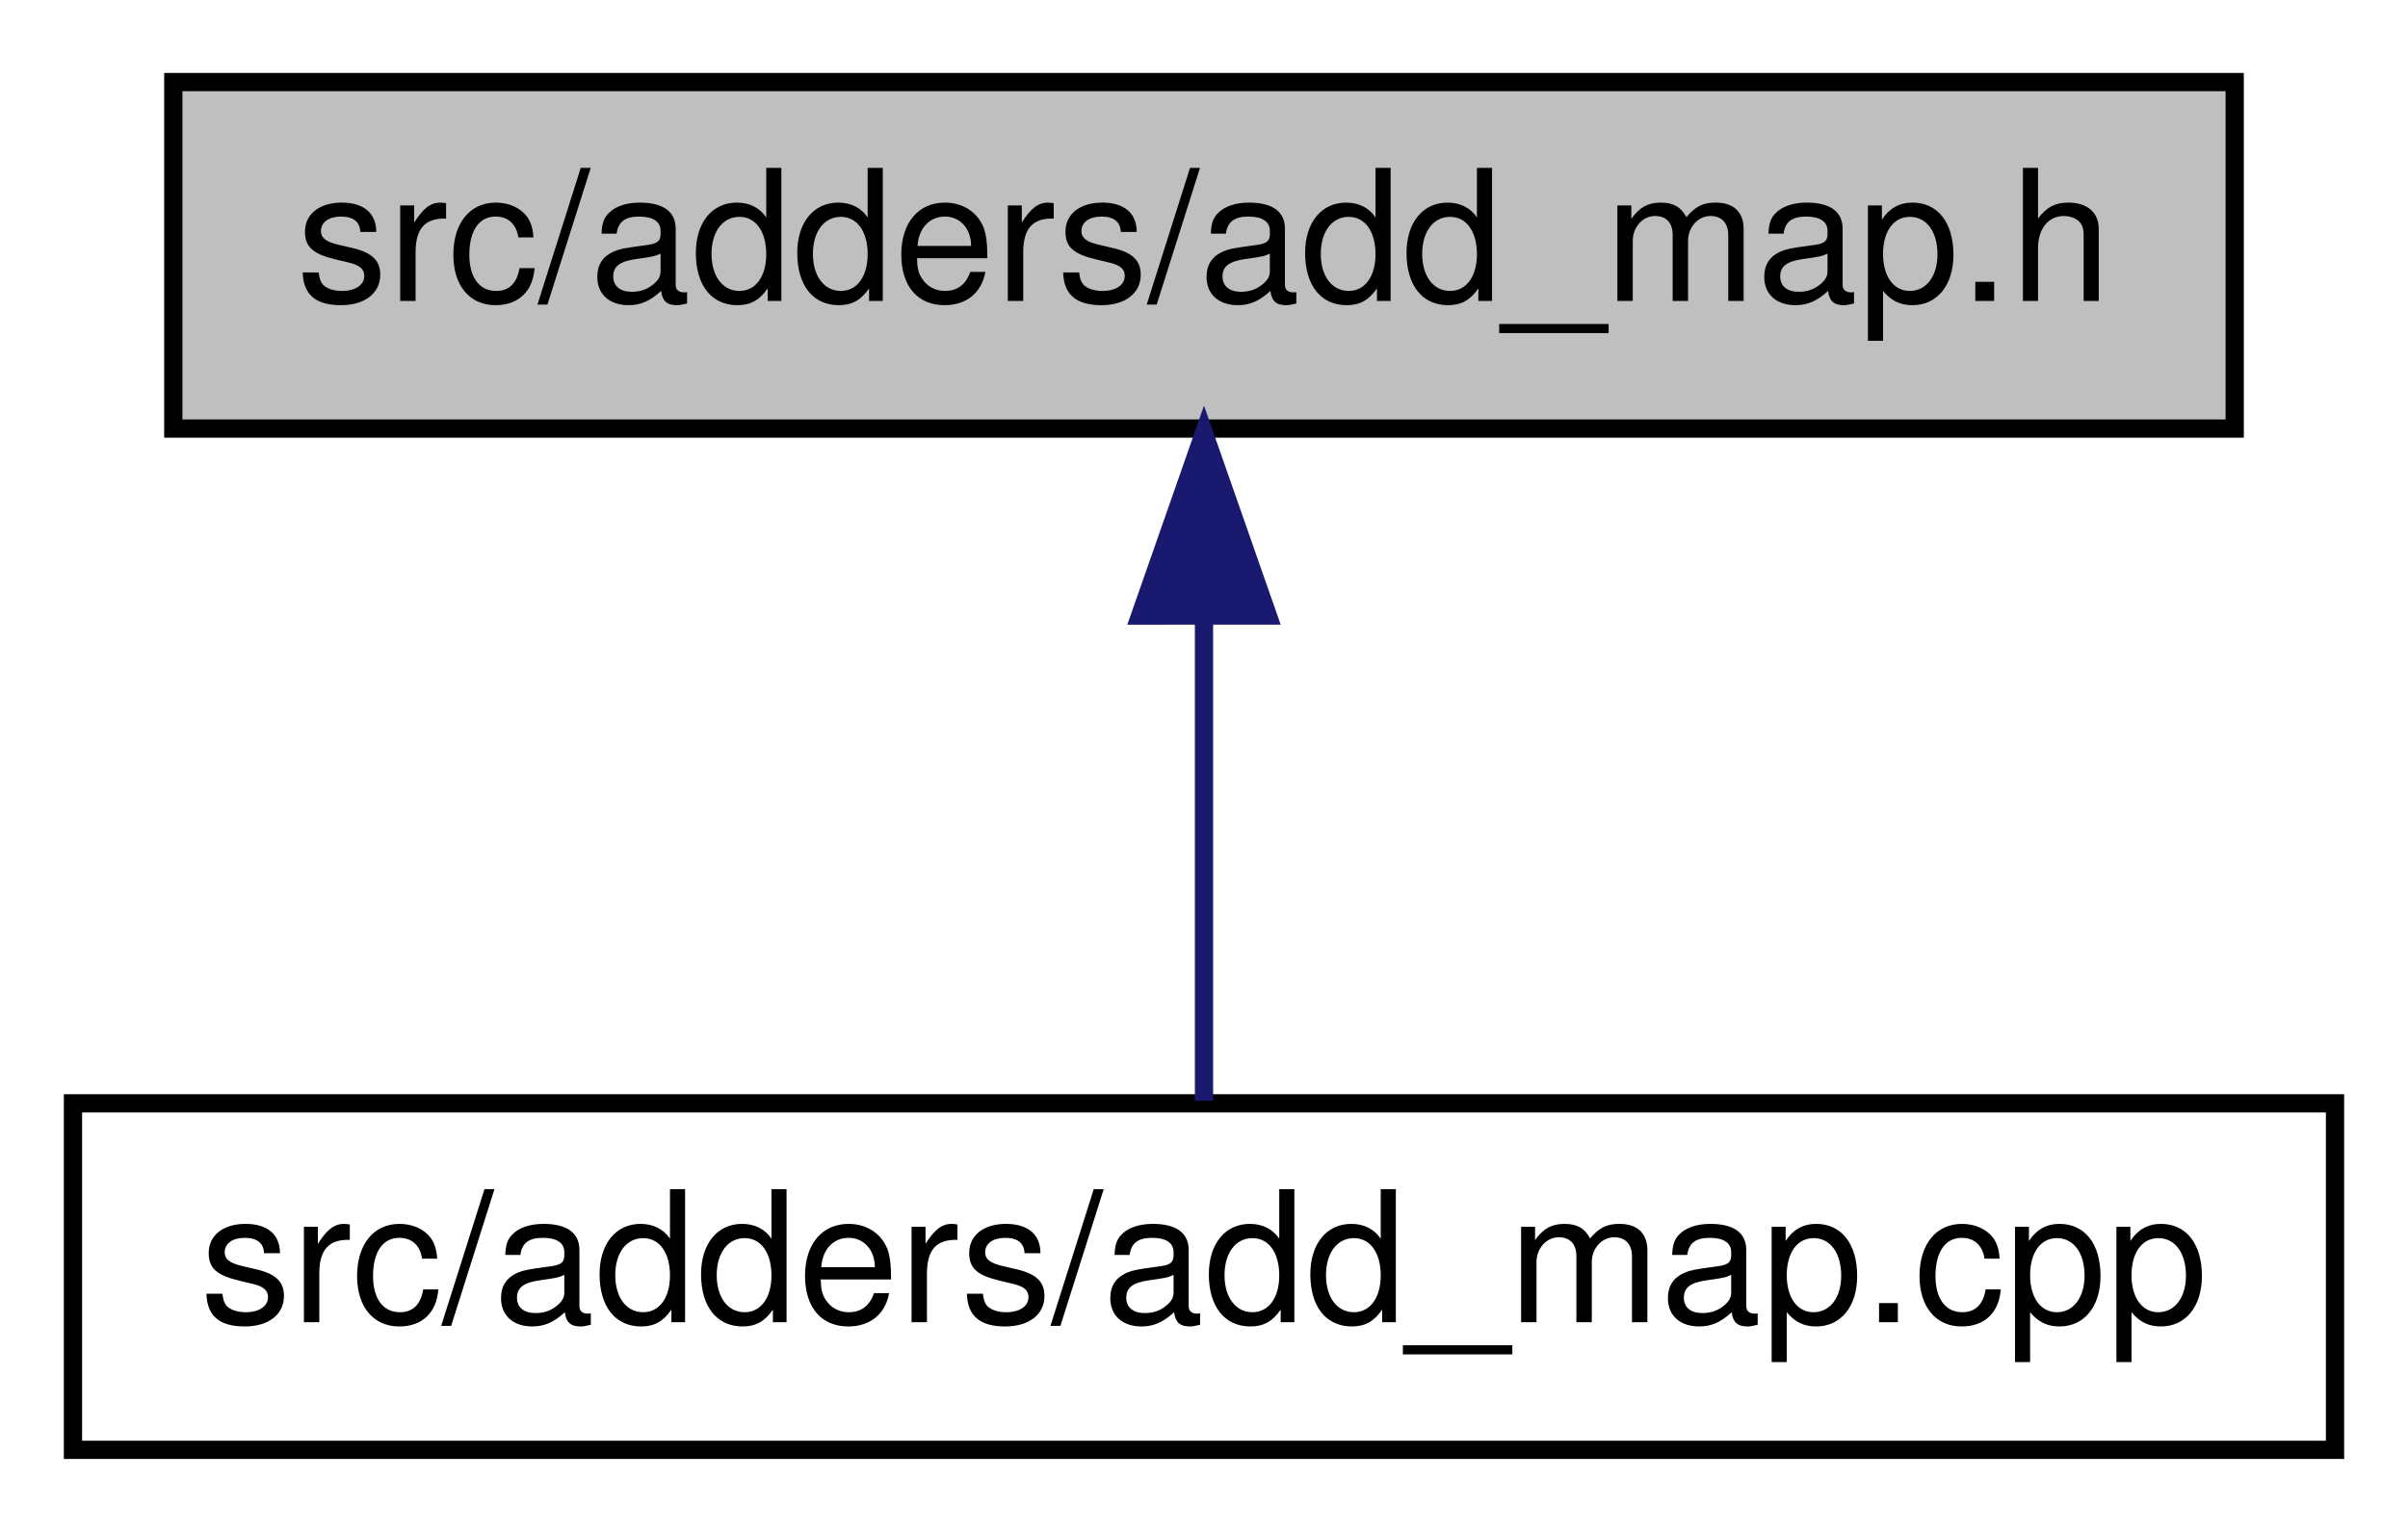
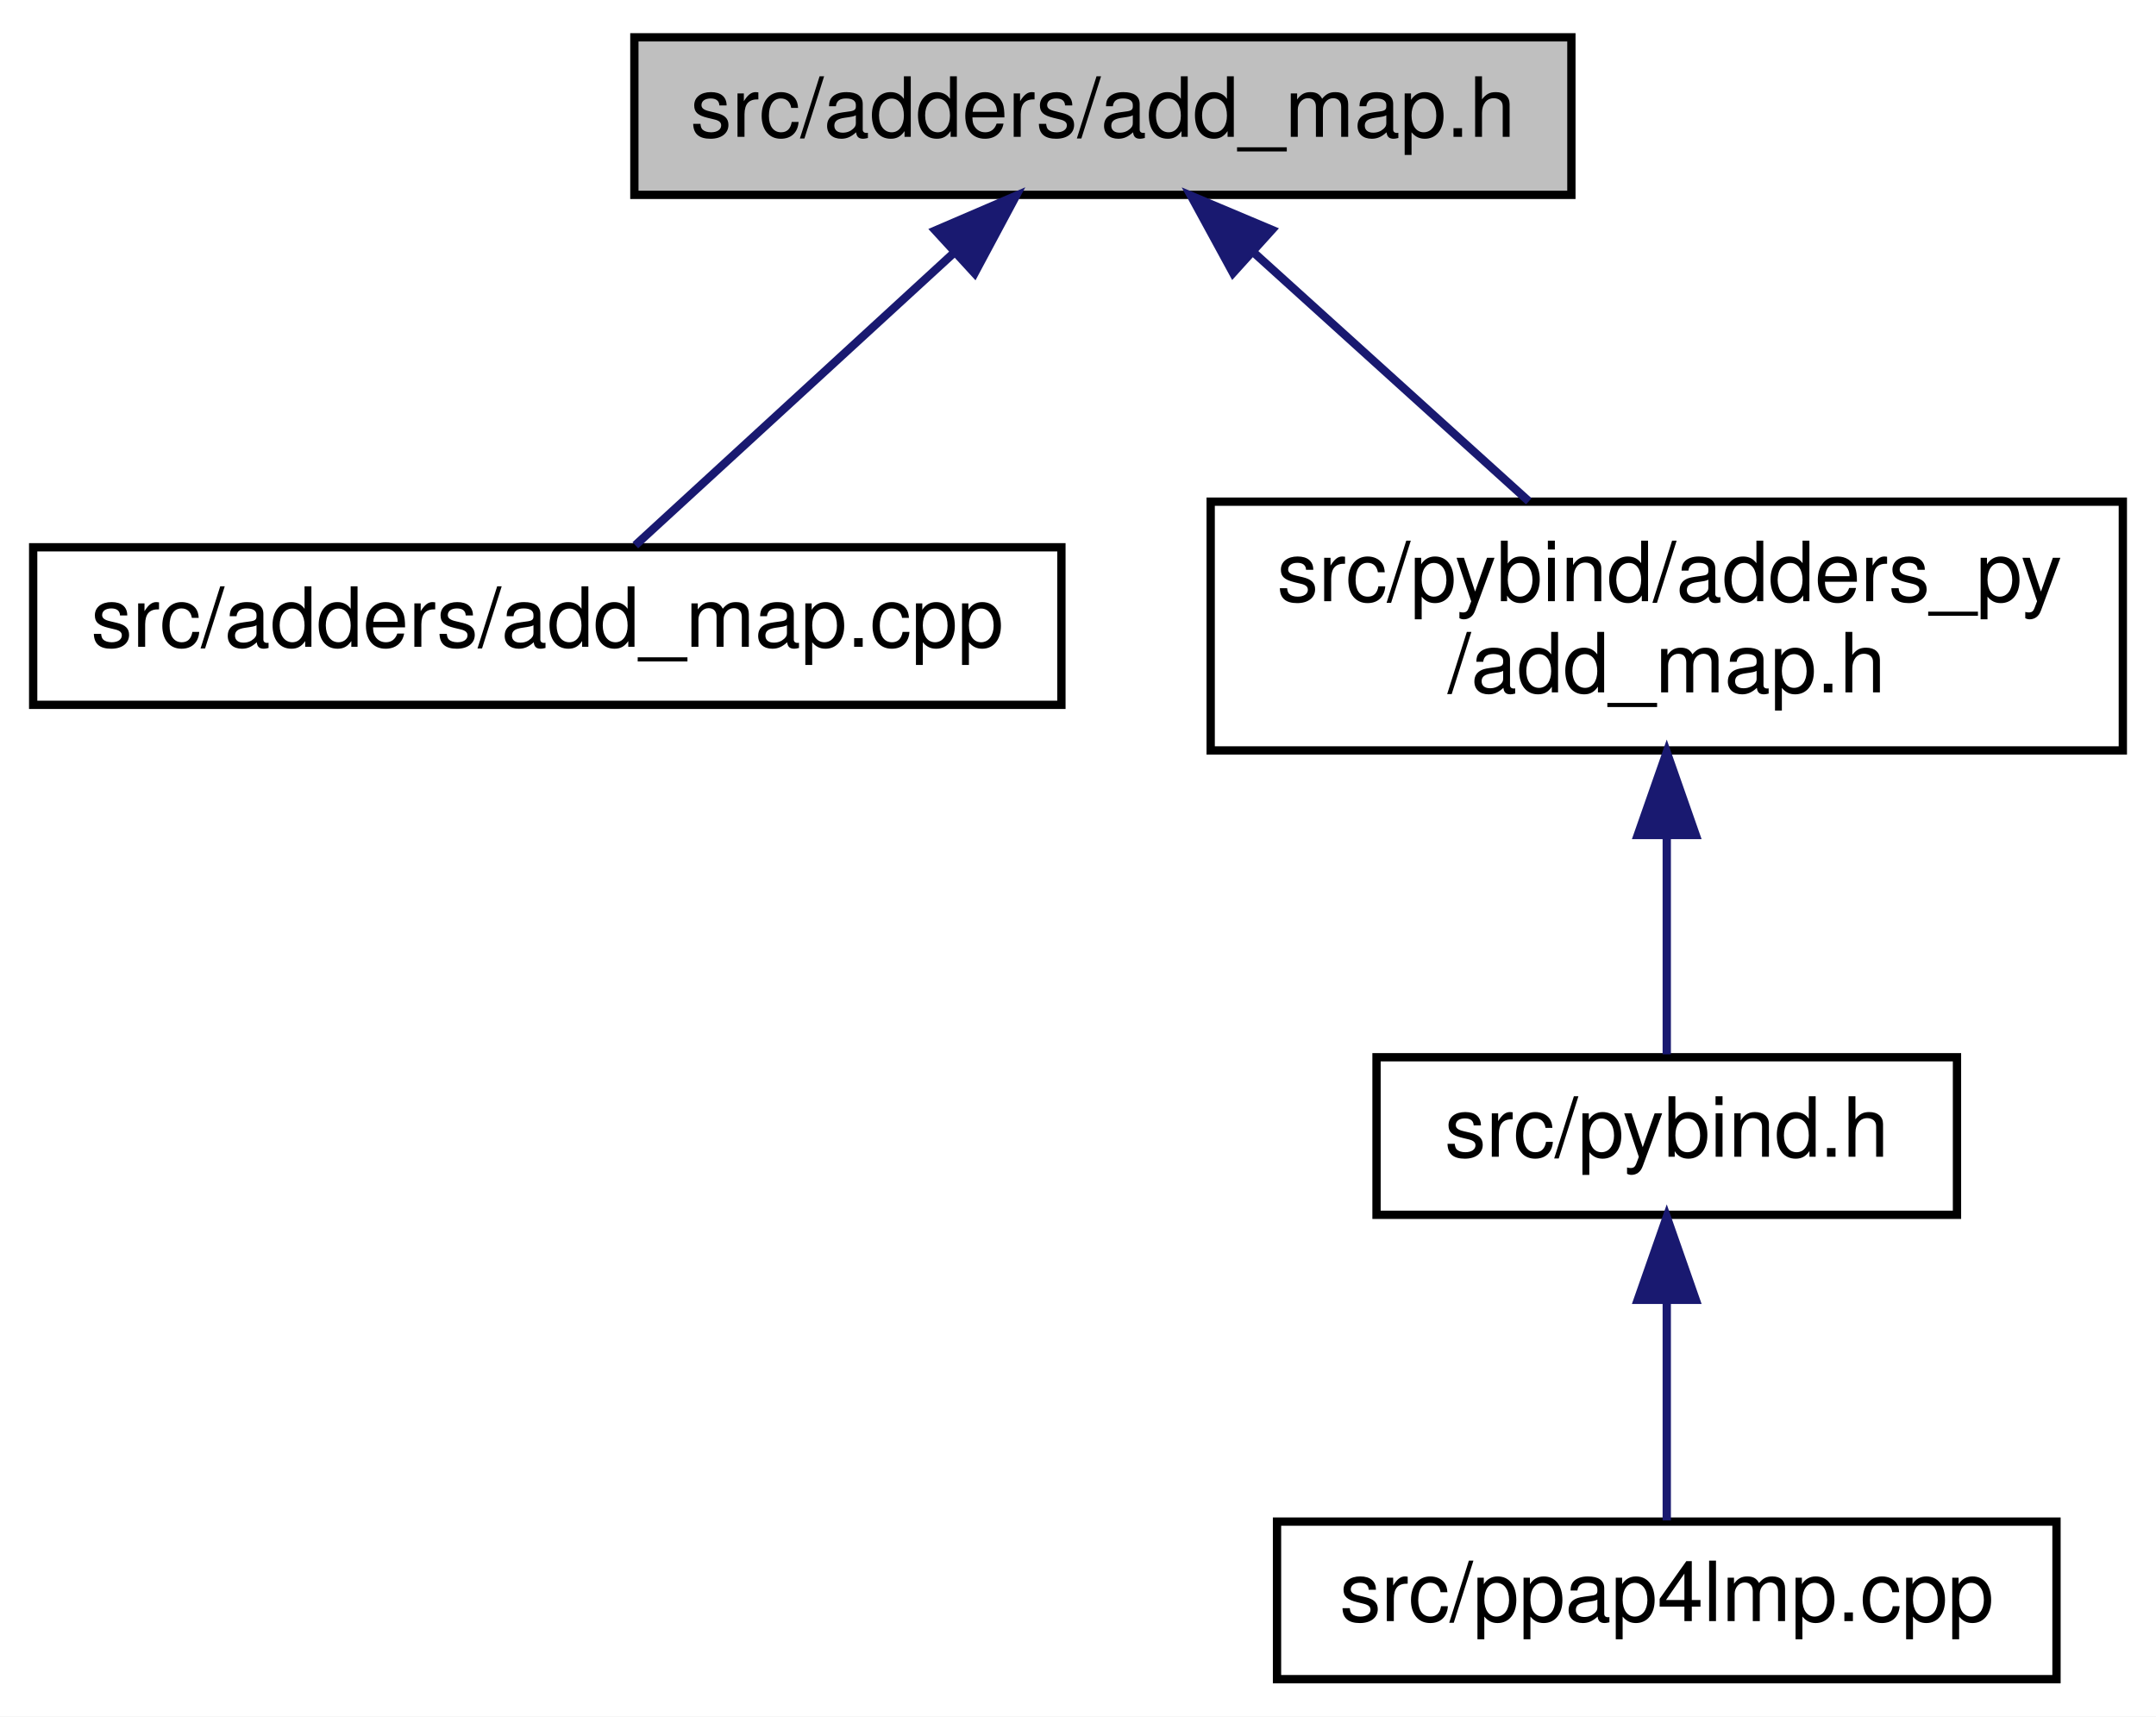
- <svg xmlns="http://www.w3.org/2000/svg" xmlns:xlink="http://www.w3.org/1999/xlink" width="132pt" height="84pt" viewBox="0.00 0.00 132.00 84.00">
-   <g id="graph0" class="graph" transform="scale(1 1) rotate(0) translate(4 80)">
-     <polygon fill="#ffffff" stroke="transparent" points="-4,4 -4,-80 128,-80 128,4 -4,4" />
+ <svg xmlns="http://www.w3.org/2000/svg" xmlns:xlink="http://www.w3.org/1999/xlink" width="260pt" height="207pt" viewBox="0.00 0.00 260.00 207.00">
+   <g id="graph0" class="graph" transform="scale(1 1) rotate(0) translate(4 203)">
+     <polygon fill="#ffffff" stroke="transparent" points="-4,4 -4,-203 256,-203 256,4 -4,4" />
    <g id="node1" class="node">
-       <polygon fill="#bfbfbf" stroke="#000000" points="5.5,-56.5 5.5,-75.5 118.5,-75.5 118.5,-56.5 5.5,-56.5" />
-       <text text-anchor="middle" x="62" y="-63.5" font-family="Helvetica,sans-Serif" font-size="10.00" fill="#000000">src/adders/add_map.h</text>
+       <polygon fill="#bfbfbf" stroke="#000000" points="72.5,-179.5 72.5,-198.5 185.5,-198.5 185.5,-179.5 72.5,-179.5" />
+       <text text-anchor="middle" x="129" y="-186.5" font-family="Helvetica,sans-Serif" font-size="10.00" fill="#000000">src/adders/add_map.h</text>
    </g>
    <g id="node2" class="node">
      <g id="a_node2">
        <a xlink:href="add__map_8cpp.html" target="_top" xlink:title="This file has implementations of the AddMap class, which is a subclass of the Adder class...">
-           <polygon fill="#ffffff" stroke="#000000" points="0,-.5 0,-19.5 124,-19.5 124,-.5 0,-.5" />
-           <text text-anchor="middle" x="62" y="-7.5" font-family="Helvetica,sans-Serif" font-size="10.00" fill="#000000">src/adders/add_map.cpp</text>
+           <polygon fill="#ffffff" stroke="#000000" points="0,-118 0,-137 124,-137 124,-118 0,-118" />
+           <text text-anchor="middle" x="62" y="-125" font-family="Helvetica,sans-Serif" font-size="10.00" fill="#000000">src/adders/add_map.cpp</text>
        </a>
      </g>
    </g>
    <g id="edge1" class="edge">
-       <path fill="none" stroke="#191970" d="M62,-46.157C62,-37.155 62,-26.92 62,-19.643" />
-       <polygon fill="#191970" stroke="#191970" points="58.5,-46.245 62,-56.245 65.5,-46.246 58.5,-46.245" />
+       <path fill="none" stroke="#191970" d="M111.077,-172.548C98.801,-161.28 82.934,-146.716 72.616,-137.245" />
+       <polygon fill="#191970" stroke="#191970" points="108.797,-175.207 118.531,-179.391 113.531,-170.05 108.797,-175.207" />
+     </g>
+     <g id="node3" class="node">
+       <g id="a_node3">
+         <a xlink:href="pybind_2adders__py_2add__map_8h.html" target="_top" xlink:title="This file has a function to bind AddMap class to Python. ">
+           <polygon fill="#ffffff" stroke="#000000" points="142,-112.5 142,-142.5 252,-142.5 252,-112.5 142,-112.5" />
+           <text text-anchor="start" x="150" y="-130.5" font-family="Helvetica,sans-Serif" font-size="10.00" fill="#000000">src/pybind/adders_py</text>
+           <text text-anchor="middle" x="197" y="-119.5" font-family="Helvetica,sans-Serif" font-size="10.00" fill="#000000">/add_map.h</text>
+         </a>
+       </g>
+     </g>
+     <g id="edge2" class="edge">
+       <path fill="none" stroke="#191970" d="M147.258,-172.488C157.561,-163.169 170.34,-151.612 180.365,-142.545" />
+       <polygon fill="#191970" stroke="#191970" points="144.694,-170.087 139.625,-179.391 149.389,-175.279 144.694,-170.087" />
+     </g>
+     <g id="node4" class="node">
+       <g id="a_node4">
+         <a xlink:href="pybind_8h.html" target="_top" xlink:title="This file includes all the header files containing definitions of functions to bind C++ and Python...">
+           <polygon fill="#ffffff" stroke="#000000" points="162,-56.5 162,-75.5 232,-75.5 232,-56.5 162,-56.5" />
+           <text text-anchor="middle" x="197" y="-63.5" font-family="Helvetica,sans-Serif" font-size="10.00" fill="#000000">src/pybind.h</text>
+         </a>
+       </g>
+     </g>
+     <g id="edge3" class="edge">
+       <path fill="none" stroke="#191970" d="M197,-102.285C197,-92.986 197,-82.988 197,-75.847" />
+       <polygon fill="#191970" stroke="#191970" points="193.5,-102.298 197,-112.298 200.5,-102.298 193.5,-102.298" />
+     </g>
+     <g id="node5" class="node">
+       <g id="a_node5">
+         <a xlink:href="ppap4lmp_8cpp.html" target="_top" xlink:title="This file has no implementation, only includes a header file to bind C++ and Python. ">
+           <polygon fill="#ffffff" stroke="#000000" points="150,-.5 150,-19.5 244,-19.5 244,-.5 150,-.5" />
+           <text text-anchor="middle" x="197" y="-7.5" font-family="Helvetica,sans-Serif" font-size="10.00" fill="#000000">src/ppap4lmp.cpp</text>
+         </a>
+       </g>
+     </g>
+     <g id="edge4" class="edge">
+       <path fill="none" stroke="#191970" d="M197,-46.157C197,-37.155 197,-26.92 197,-19.643" />
+       <polygon fill="#191970" stroke="#191970" points="193.5,-46.245 197,-56.245 200.5,-46.246 193.5,-46.245" />
    </g>
  </g>
</svg>
